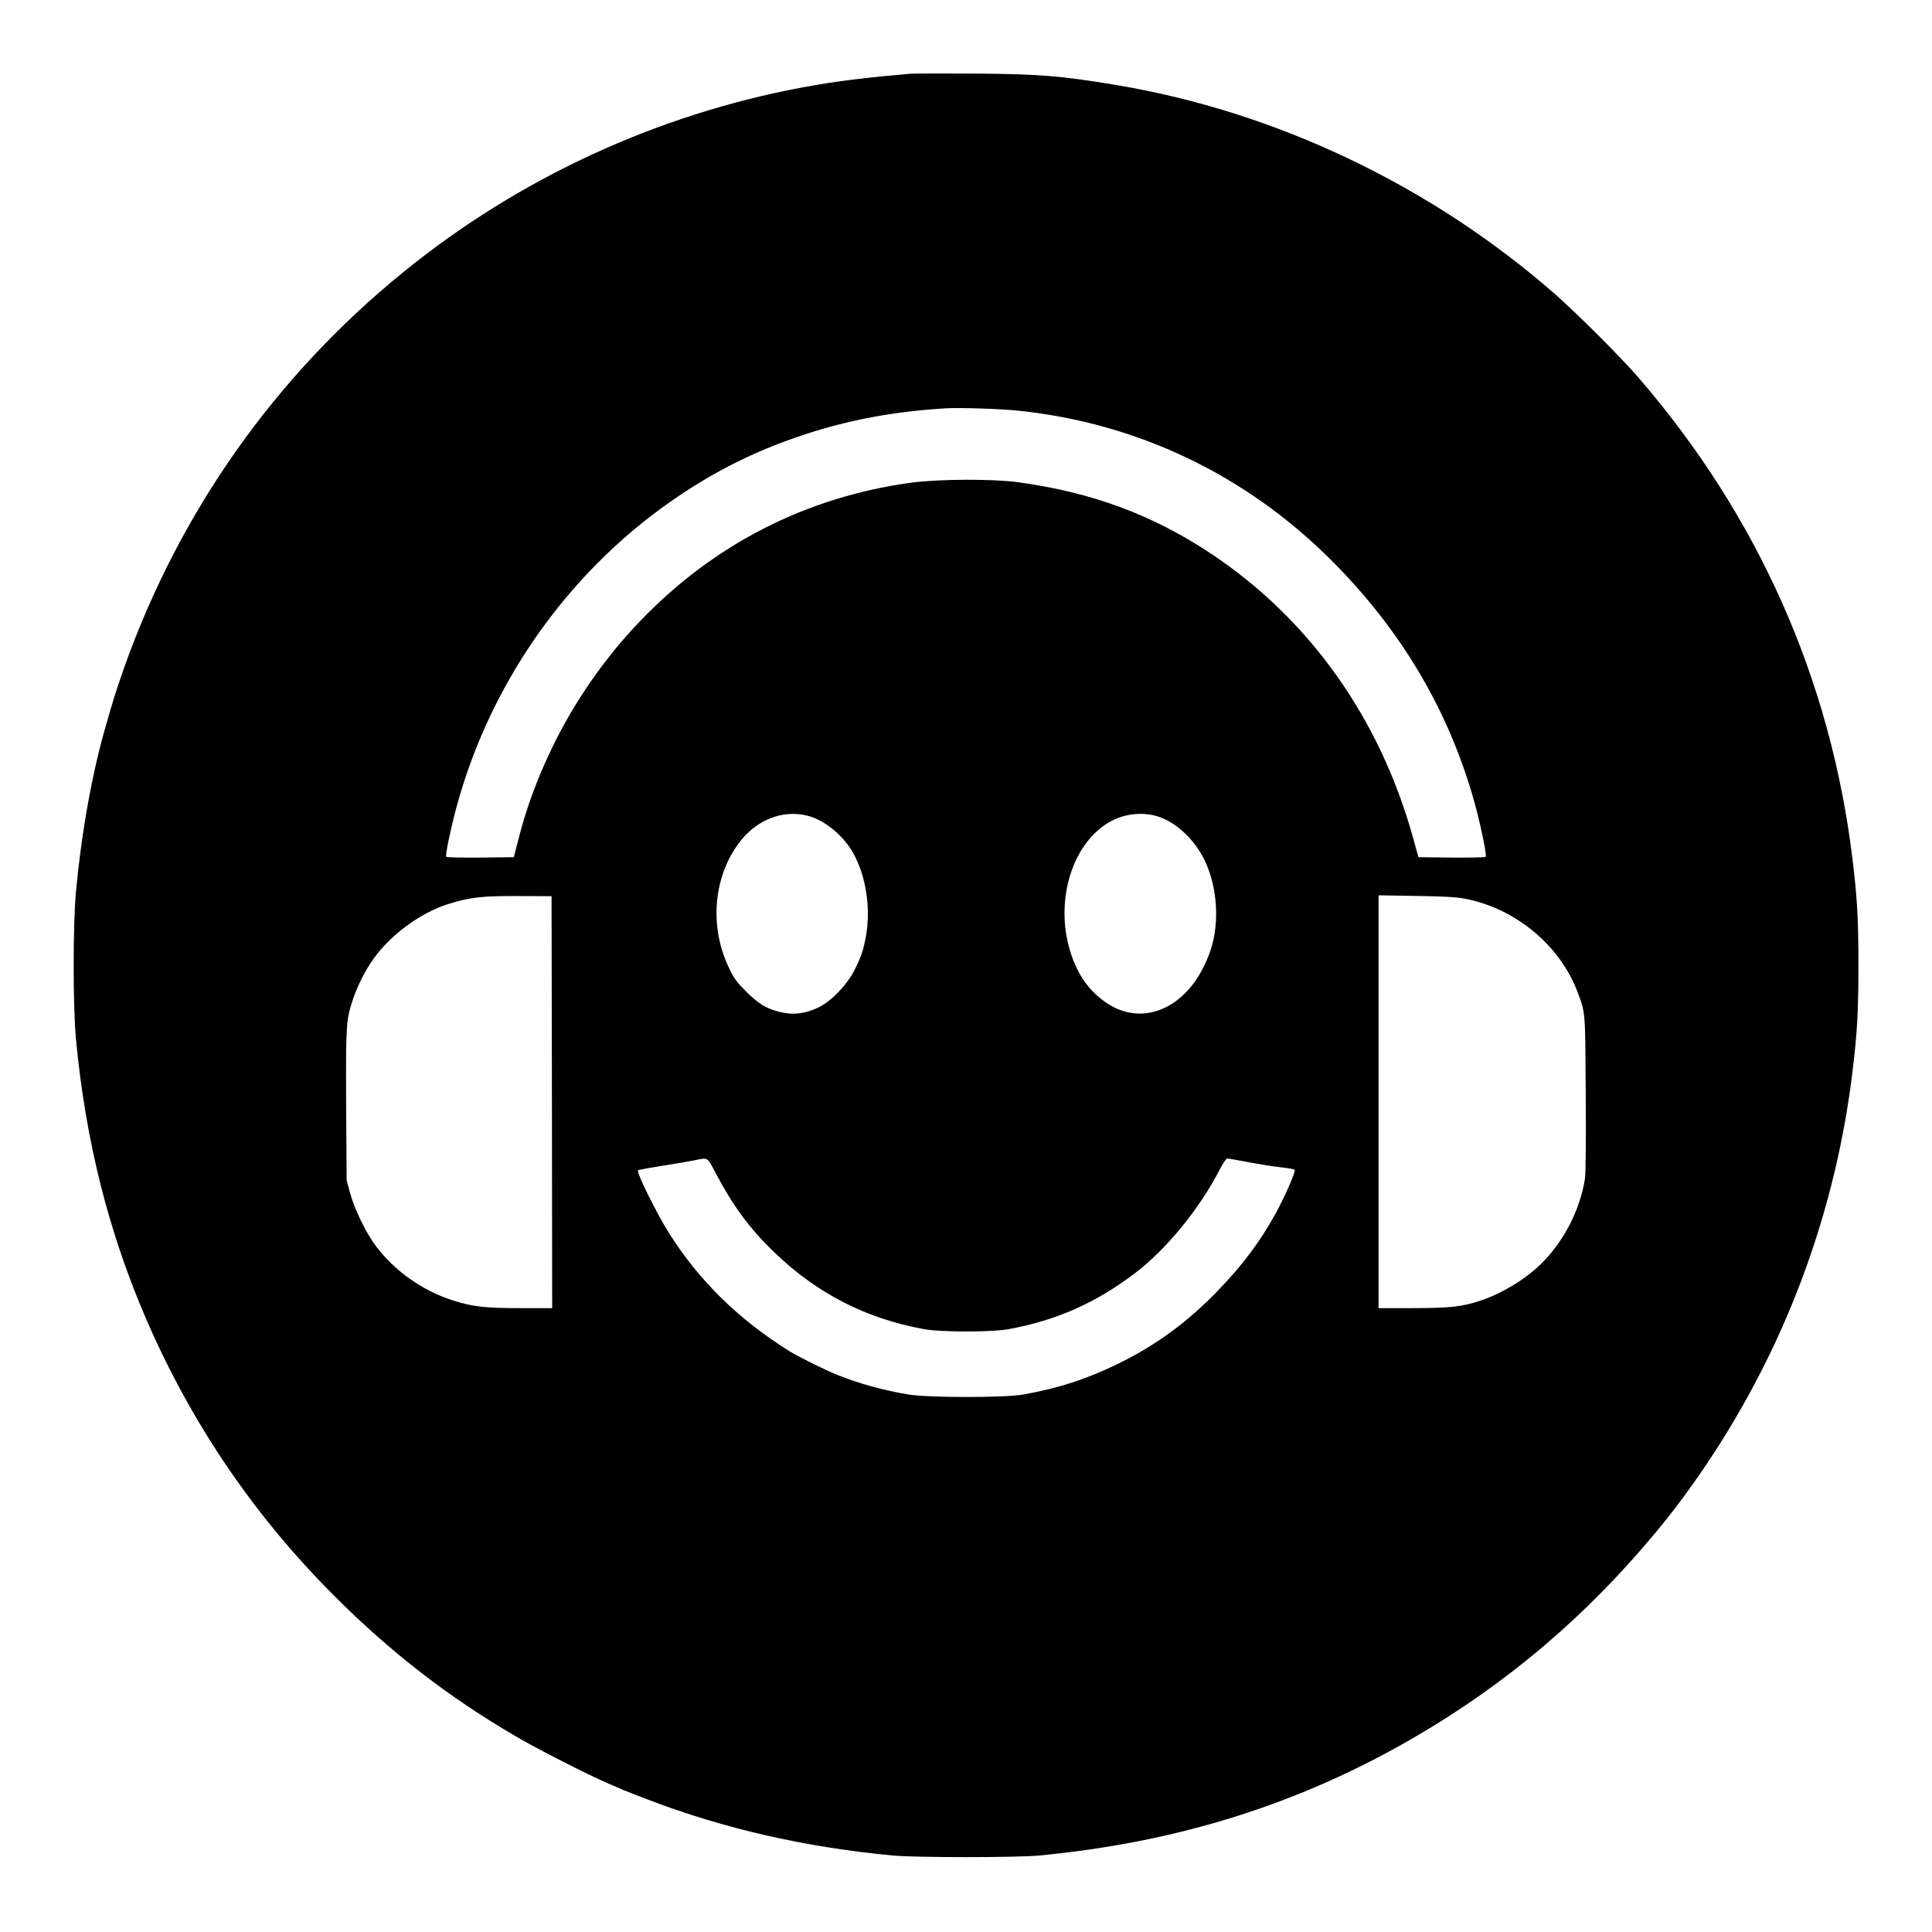
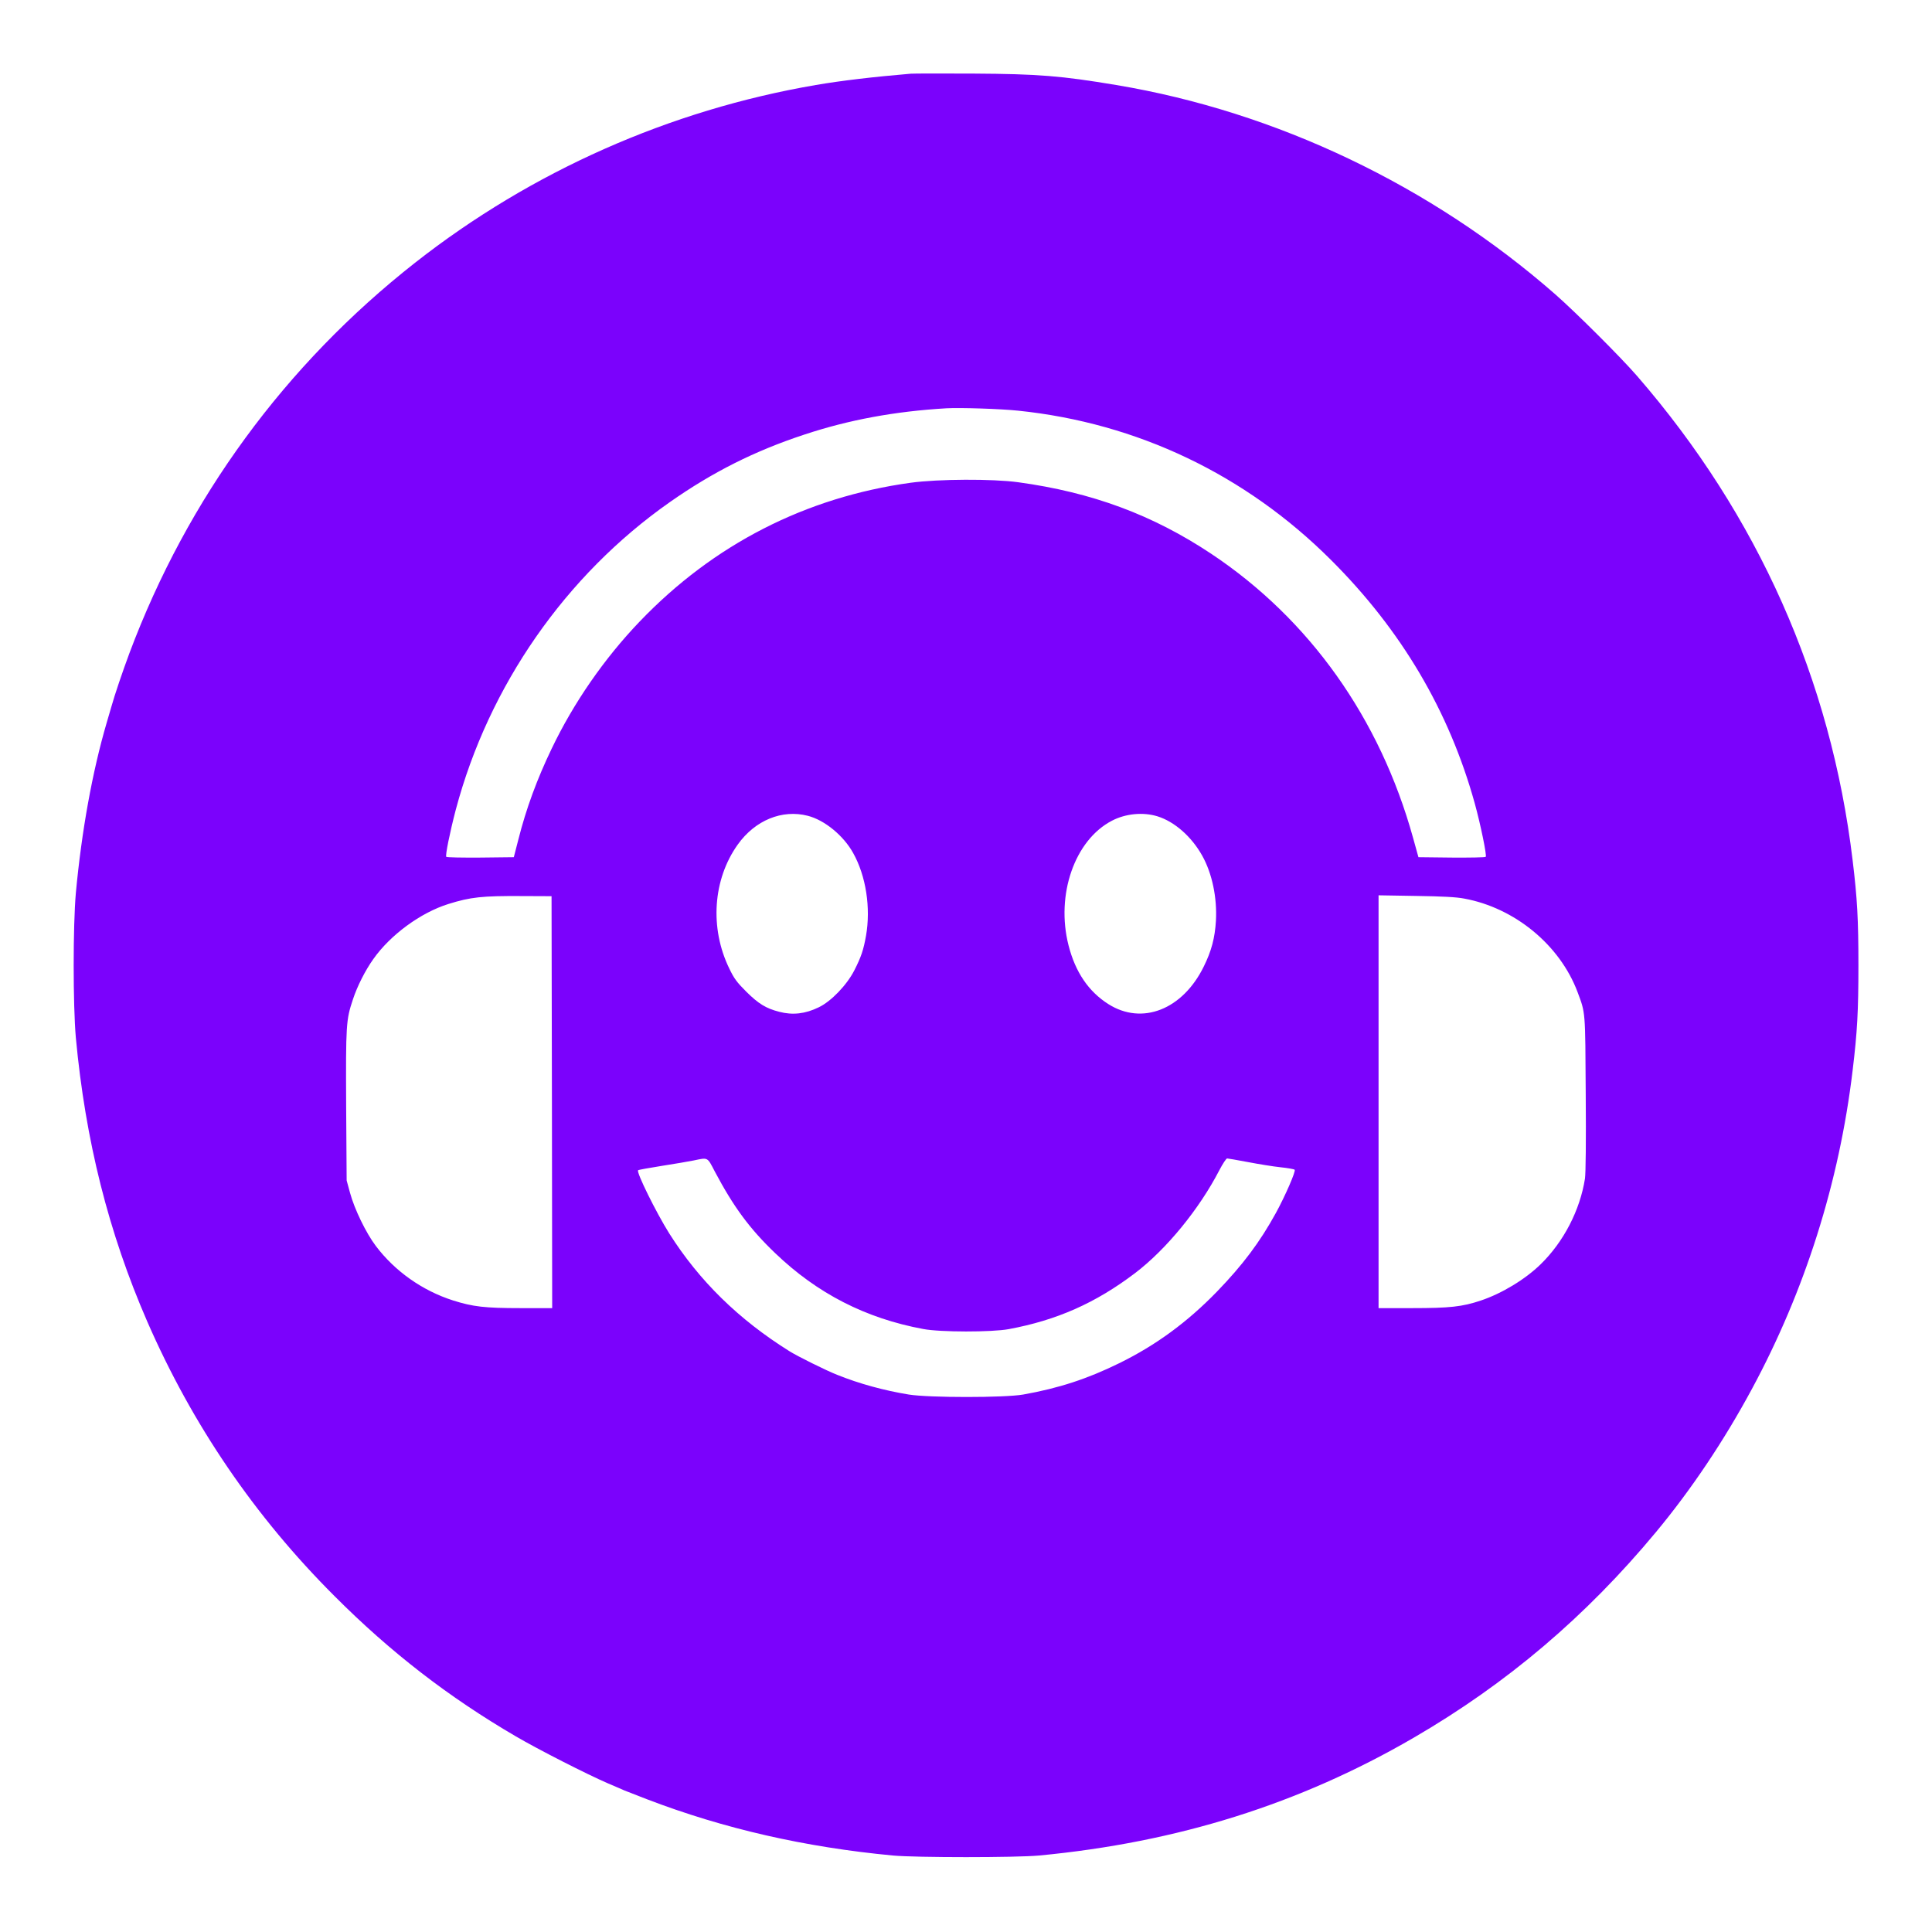
- <svg xmlns="http://www.w3.org/2000/svg" version="1.0" width="1536pt" height="1536pt" viewBox="0 0 1536 1536" preserveAspectRatio="xMidYMid meet">
-   <g transform="translate(0,1536) scale(0.1,-0.1)" fill="#000000" stroke="none">
-     <path d="M7240 14774 c-295 -25 -552 -55 -755 -90 -1161 -199 -2259 -686 -3184 -1412 -1034 -812 -1810 -1873 -2271 -3102 -55 -148 -118 -333 -145 -430 -7 -25 -24 -83 -38 -130 -113 -387 -198 -856 -244 -1350 -23 -259 -23 -891 0 -1150 76 -817 260 -1549 567 -2255 359 -823 855 -1551 1490 -2185 443 -444 907 -803 1440 -1114 177 -104 572 -305 735 -375 55 -23 114 -49 130 -56 17 -7 96 -38 177 -69 613 -235 1259 -382 1958 -448 183 -17 978 -17 1160 0 1100 104 2074 410 2980 937 740 430 1368 963 1926 1635 279 336 540 725 761 1135 423 783 696 1646 802 2535 37 306 46 470 46 835 0 366 -9 530 -46 835 -172 1436 -753 2743 -1713 3850 -130 150 -486 505 -651 650 -986 864 -2220 1452 -3490 1664 -437 73 -618 88 -1135 91 -250 1 -475 1 -500 -1z m855 -2679 c946 -98 1806 -508 2485 -1185 561 -559 941 -1202 1145 -1938 46 -167 97 -414 87 -424 -5 -5 -127 -7 -271 -6 l-264 3 -43 155 c-263 949 -823 1737 -1604 2257 -466 310 -949 489 -1535 569 -203 28 -636 26 -855 -4 -834 -115 -1567 -490 -2154 -1103 -281 -293 -526 -647 -700 -1011 -116 -241 -203 -477 -265 -723 l-36 -140 -264 -3 c-146 -1 -268 1 -273 6 -9 9 28 193 76 376 262 984 872 1862 1700 2443 342 240 676 408 1071 538 353 117 720 185 1130 209 107 6 426 -4 570 -19z m-1672 -3221 c133 -34 284 -158 360 -296 102 -182 141 -436 102 -658 -20 -112 -38 -167 -93 -275 -60 -117 -184 -246 -282 -293 -108 -53 -209 -64 -315 -36 -105 27 -164 63 -261 159 -77 77 -97 104 -136 185 -157 322 -130 709 67 985 138 194 353 282 558 229z m2779 -4 c136 -42 272 -162 356 -313 79 -141 119 -334 109 -517 -8 -137 -36 -242 -97 -365 -168 -342 -490 -468 -758 -298 -158 100 -263 255 -317 468 -102 402 49 836 345 990 109 57 248 70 362 35z m-4814 -2272 l2 -1638 -252 0 c-284 0 -378 11 -536 61 -244 78 -462 232 -614 433 -78 103 -170 293 -205 422 l-27 99 -4 593 c-3 646 -1 683 54 847 34 104 99 232 162 320 135 192 376 369 597 438 176 55 268 65 585 63 l235 -1 3 -1637z m7253 1618 c403 -74 761 -370 901 -743 64 -172 61 -142 65 -807 3 -388 0 -634 -6 -676 -39 -251 -170 -504 -353 -682 -122 -119 -308 -232 -476 -288 -146 -49 -246 -60 -544 -60 l-268 0 0 1641 0 1641 298 -5 c210 -3 322 -9 383 -21z m-5958 -2170 c149 -281 277 -455 480 -649 335 -321 719 -518 1177 -603 136 -26 545 -26 680 -1 382 71 690 207 1005 446 247 188 509 507 670 819 26 50 54 92 61 92 7 0 81 -13 166 -29 84 -16 200 -35 258 -41 58 -6 109 -15 113 -20 11 -10 -76 -210 -149 -343 -128 -233 -264 -414 -469 -626 -235 -242 -485 -426 -777 -569 -252 -124 -481 -199 -763 -249 -147 -26 -750 -26 -910 0 -196 32 -394 86 -570 157 -89 35 -314 147 -378 187 -405 253 -719 561 -957 938 -104 166 -262 486 -247 501 4 4 89 19 189 35 101 16 215 35 253 43 116 24 107 29 168 -88z" />
+ <svg xmlns="http://www.w3.org/2000/svg" width="1536" height="1536" preserveAspectRatio="xMidYMid meet" version="1.0">
+   <g>
+     <g id="svg_1" fill="#000000" transform="translate(0 1536) scale(0.1 -0.1)">
+       <path fill="#7b02fc" id="svg_2" d="m7240,14774c-295,-25 -552,-55 -755,-90c-1161,-199 -2259,-686 -3184,-1412c-1034,-812 -1810,-1873 -2271,-3102c-55,-148 -118,-333 -145,-430c-7,-25 -24,-83 -38,-130c-113,-387 -198,-856 -244,-1350c-23,-259 -23,-891 0,-1150c76,-817 260,-1549 567,-2255c359,-823 855,-1551 1490,-2185c443,-444 907,-803 1440,-1114c177,-104 572,-305 735,-375c55,-23 114,-49 130,-56c17,-7 96,-38 177,-69c613,-235 1259,-382 1958,-448c183,-17 978,-17 1160,0c1100,104 2074,410 2980,937c740,430 1368,963 1926,1635c279,336 540,725 761,1135c423,783 696,1646 802,2535c37,306 46,470 46,835c0,366 -9,530 -46,835c-172,1436 -753,2743 -1713,3850c-130,150 -486,505 -651,650c-986,864 -2220,1452 -3490,1664c-437,73 -618,88 -1135,91c-250,1 -475,1 -500,-1zm855,-2679c946,-98 1806,-508 2485,-1185c561,-559 941,-1202 1145,-1938c46,-167 97,-414 87,-424c-5,-5 -127,-7 -271,-6l-264,3l-43,155c-263,949 -823,1737 -1604,2257c-466,310 -949,489 -1535,569c-203,28 -636,26 -855,-4c-834,-115 -1567,-490 -2154,-1103c-281,-293 -526,-647 -700,-1011c-116,-241 -203,-477 -265,-723l-36,-140l-264,-3c-146,-1 -268,1 -273,6c-9,9 28,193 76,376c262,984 872,1862 1700,2443c342,240 676,408 1071,538c353,117 720,185 1130,209c107,6 426,-4 570,-19zm-1672,-3221c133,-34 284,-158 360,-296c102,-182 141,-436 102,-658c-20,-112 -38,-167 -93,-275c-60,-117 -184,-246 -282,-293c-108,-53 -209,-64 -315,-36c-105,27 -164,63 -261,159c-77,77 -97,104 -136,185c-157,322 -130,709 67,985c138,194 353,282 558,229zm2779,-4c136,-42 272,-162 356,-313c79,-141 119,-334 109,-517c-8,-137 -36,-242 -97,-365c-168,-342 -490,-468 -758,-298c-158,100 -263,255 -317,468c-102,402 49,836 345,990c109,57 248,70 362,35zm-4814,-2272l2,-1638l-252,0c-284,0 -378,11 -536,61c-244,78 -462,232 -614,433c-78,103 -170,293 -205,422l-27,99l-4,593c-3,646 -1,683 54,847c34,104 99,232 162,320c135,192 376,369 597,438c176,55 268,65 585,63l235,-1l3,-1637zm7253,1618c403,-74 761,-370 901,-743c64,-172 61,-142 65,-807c3,-388 0,-634 -6,-676c-39,-251 -170,-504 -353,-682c-122,-119 -308,-232 -476,-288c-146,-49 -246,-60 -544,-60l-268,0l0,1641l0,1641l298,-5c210,-3 322,-9 383,-21zm-5958,-2170c149,-281 277,-455 480,-649c335,-321 719,-518 1177,-603c136,-26 545,-26 680,-1c382,71 690,207 1005,446c247,188 509,507 670,819c26,50 54,92 61,92c7,0 81,-13 166,-29c84,-16 200,-35 258,-41c58,-6 109,-15 113,-20c11,-10 -76,-210 -149,-343c-128,-233 -264,-414 -469,-626c-235,-242 -485,-426 -777,-569c-252,-124 -481,-199 -763,-249c-147,-26 -750,-26 -910,0c-196,32 -394,86 -570,157c-89,35 -314,147 -378,187c-405,253 -719,561 -957,938c-104,166 -262,486 -247,501c4,4 89,19 189,35c101,16 215,35 253,43c116,24 107,29 168,-88z" />
+     </g>
  </g>
</svg>
